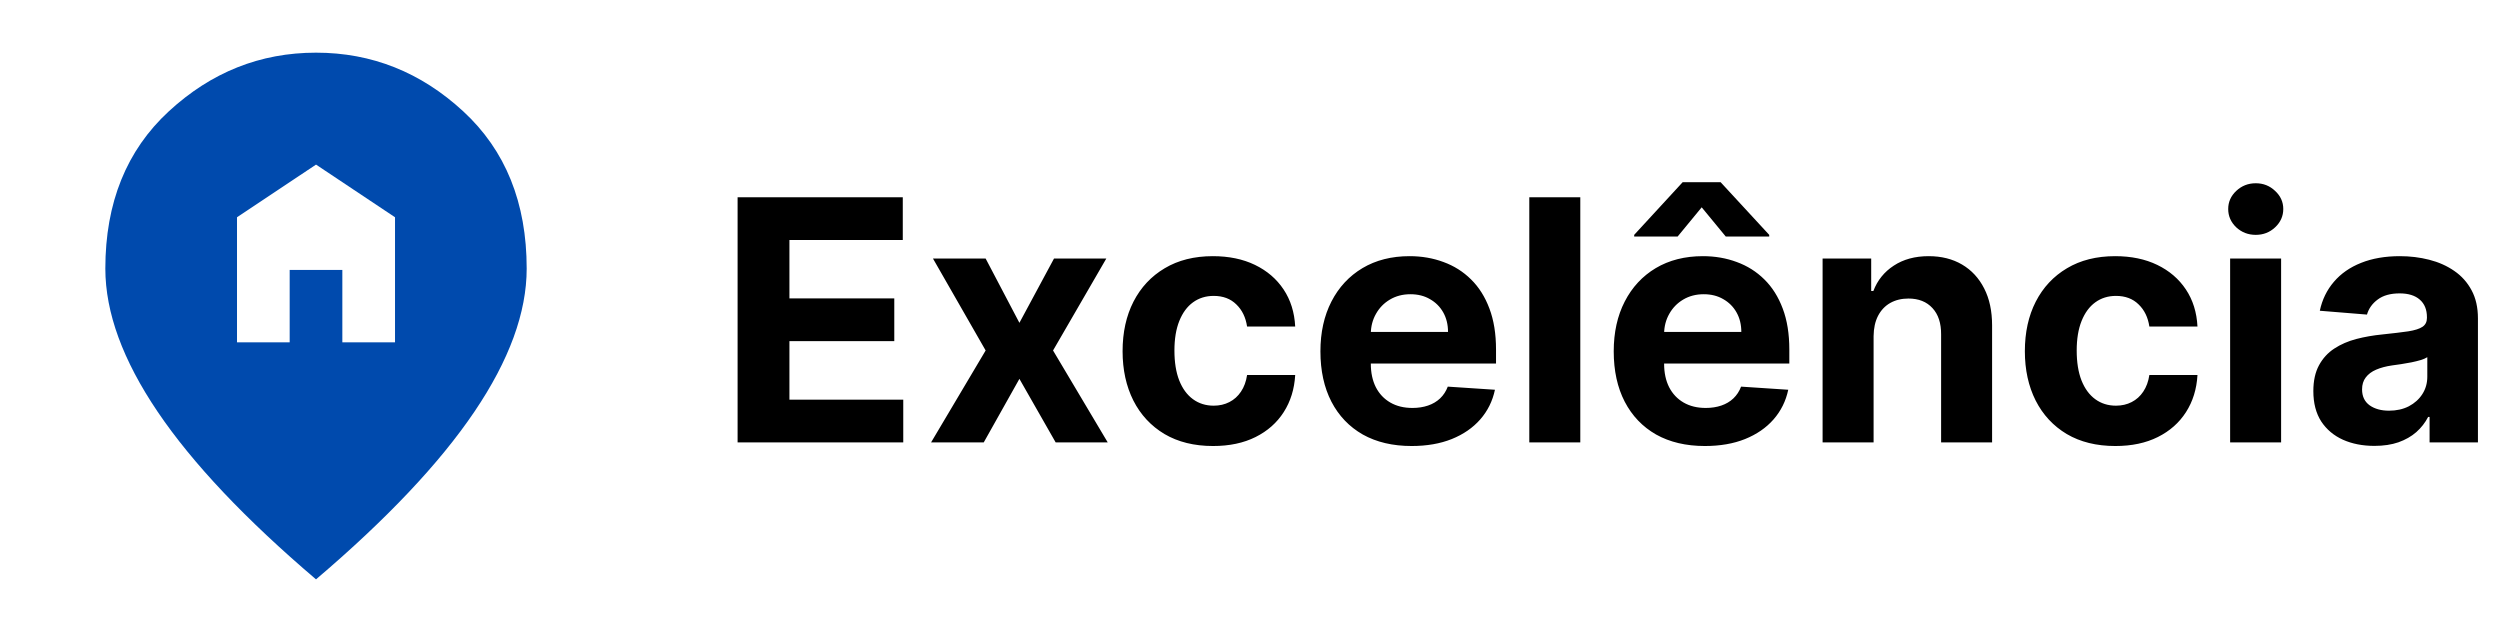
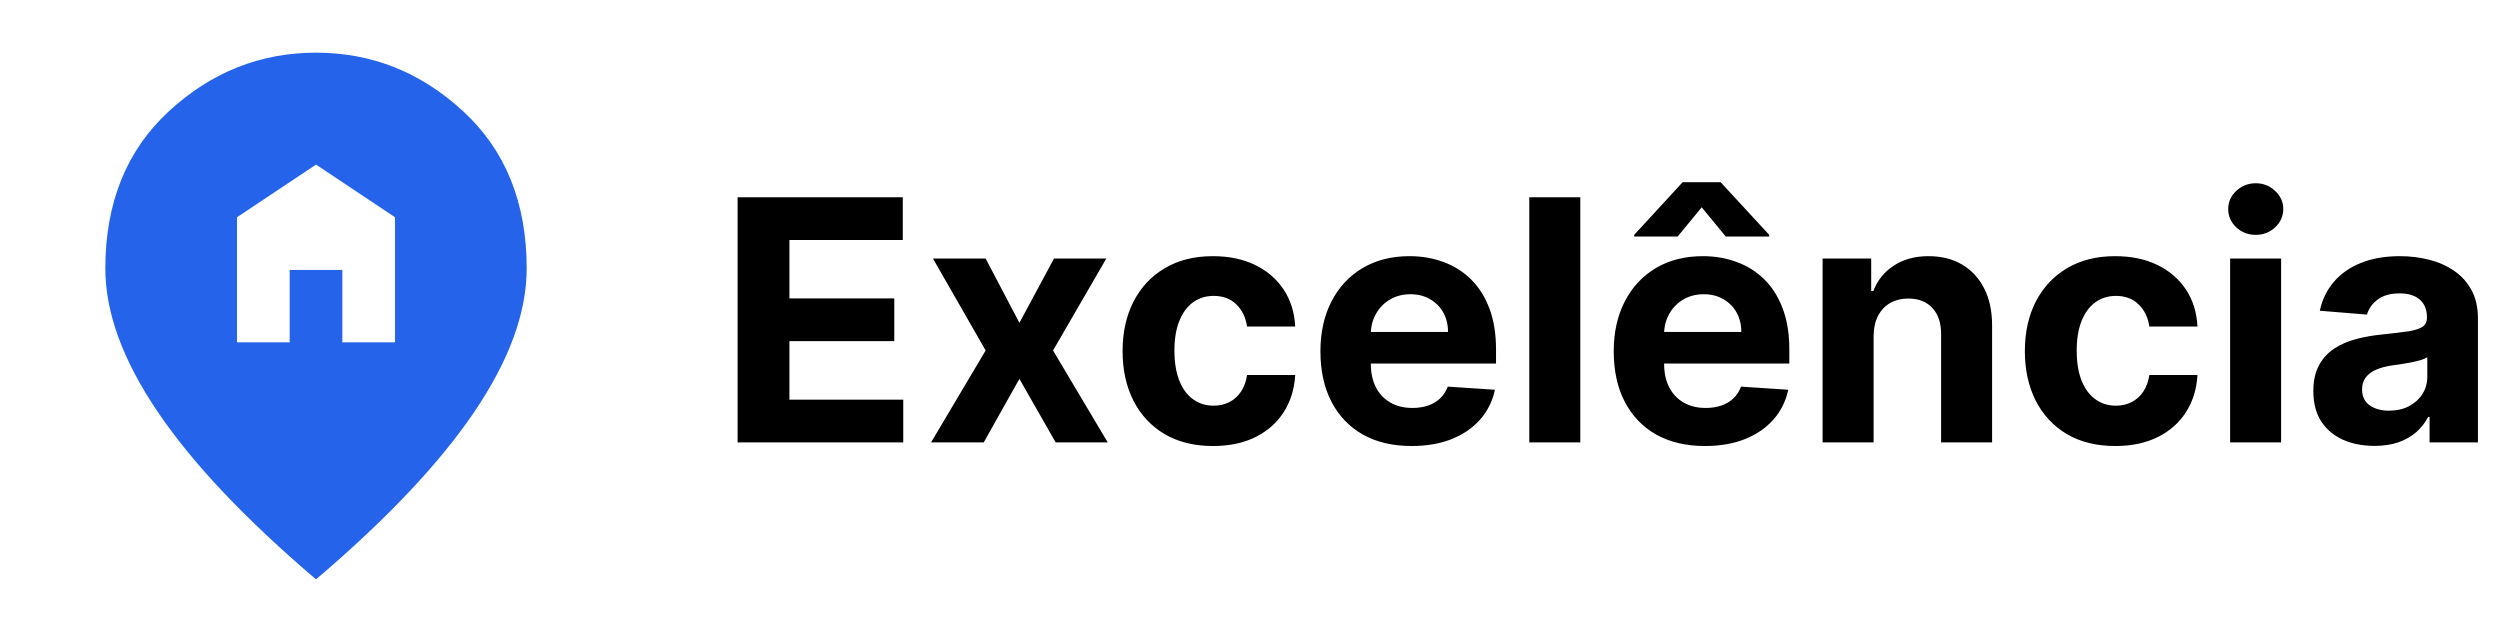
<svg xmlns="http://www.w3.org/2000/svg" width="178" height="45" viewBox="0 0 178 45" fill="none">
-   <path d="M22.5 41.25C17.469 36.969 13.711 32.992 11.227 29.321C8.744 25.65 7.501 22.251 7.5 19.125C7.5 14.438 9.008 10.703 12.024 7.922C15.041 5.141 18.532 3.75 22.5 3.75C26.469 3.75 29.961 5.141 32.977 7.922C35.994 10.703 37.501 14.438 37.5 19.125C37.5 22.25 36.258 25.649 33.773 29.321C31.288 32.994 27.53 36.97 22.5 41.25ZM16.875 24.375H20.625V19.219H24.375V24.375H28.125V15.469L22.5 11.719L16.875 15.469V24.375Z" fill="#004AAD" />
+   <path d="M22.5 41.25C17.469 36.969 13.711 32.992 11.227 29.321C8.744 25.65 7.501 22.251 7.5 19.125C7.5 14.438 9.008 10.703 12.024 7.922C15.041 5.141 18.532 3.75 22.5 3.75C26.469 3.75 29.961 5.141 32.977 7.922C35.994 10.703 37.501 14.438 37.5 19.125C37.5 22.25 36.258 25.649 33.773 29.321C31.288 32.994 27.53 36.97 22.5 41.25ZM16.875 24.375H20.625V19.219H24.375V24.375H28.125V15.469L22.5 11.719L16.875 15.469V24.375Z" fill="#2563eb" />
  <path d="M52.517 31.5V14.046H64.278V17.088H56.207V21.247H63.673V24.29H56.207V28.457H64.312V31.5H52.517ZM70.178 18.409L72.582 22.986L75.045 18.409H78.769L74.977 24.954L78.871 31.5H75.164L72.582 26.974L70.042 31.5H66.292L70.178 24.954L66.428 18.409H70.178ZM86.371 31.756C85.031 31.756 83.877 31.472 82.911 30.903C81.951 30.329 81.212 29.534 80.695 28.517C80.184 27.5 79.928 26.329 79.928 25.006C79.928 23.665 80.187 22.489 80.704 21.477C81.227 20.46 81.968 19.668 82.928 19.099C83.888 18.526 85.031 18.239 86.354 18.239C87.496 18.239 88.496 18.446 89.354 18.861C90.212 19.276 90.891 19.858 91.391 20.608C91.891 21.358 92.167 22.239 92.218 23.25H88.792C88.695 22.597 88.44 22.071 88.025 21.673C87.616 21.27 87.079 21.068 86.414 21.068C85.852 21.068 85.36 21.222 84.94 21.528C84.525 21.829 84.201 22.27 83.968 22.849C83.735 23.429 83.619 24.131 83.619 24.954C83.619 25.79 83.732 26.5 83.96 27.085C84.192 27.671 84.519 28.116 84.94 28.423C85.36 28.73 85.852 28.884 86.414 28.884C86.829 28.884 87.201 28.798 87.531 28.628C87.866 28.457 88.141 28.21 88.357 27.886C88.579 27.557 88.724 27.162 88.792 26.702H92.218C92.161 27.702 91.888 28.582 91.4 29.344C90.917 30.099 90.249 30.69 89.397 31.116C88.545 31.543 87.536 31.756 86.371 31.756ZM100.509 31.756C99.162 31.756 98.003 31.483 97.031 30.938C96.065 30.386 95.321 29.608 94.798 28.602C94.276 27.591 94.014 26.395 94.014 25.014C94.014 23.668 94.276 22.486 94.798 21.469C95.321 20.452 96.057 19.659 97.006 19.091C97.96 18.523 99.079 18.239 100.364 18.239C101.227 18.239 102.031 18.378 102.776 18.656C103.526 18.929 104.179 19.341 104.736 19.892C105.298 20.443 105.736 21.136 106.048 21.972C106.361 22.801 106.517 23.773 106.517 24.886V25.884H95.463V23.634H103.099C103.099 23.111 102.986 22.648 102.759 22.244C102.531 21.841 102.216 21.526 101.812 21.298C101.415 21.065 100.952 20.949 100.423 20.949C99.872 20.949 99.383 21.077 98.957 21.332C98.537 21.582 98.207 21.921 97.969 22.347C97.73 22.767 97.608 23.236 97.602 23.753V25.892C97.602 26.54 97.722 27.099 97.96 27.571C98.204 28.043 98.548 28.406 98.992 28.662C99.435 28.918 99.96 29.046 100.568 29.046C100.972 29.046 101.341 28.989 101.676 28.875C102.011 28.761 102.298 28.591 102.537 28.364C102.776 28.136 102.957 27.858 103.082 27.528L106.44 27.75C106.27 28.557 105.92 29.261 105.392 29.864C104.869 30.46 104.193 30.926 103.364 31.261C102.54 31.591 101.588 31.756 100.509 31.756ZM112.517 14.046V31.5H108.886V14.046H112.517ZM121.391 31.756C120.045 31.756 118.886 31.483 117.914 30.938C116.948 30.386 116.204 29.608 115.681 28.602C115.158 27.591 114.897 26.395 114.897 25.014C114.897 23.668 115.158 22.486 115.681 21.469C116.204 20.452 116.94 19.659 117.888 19.091C118.843 18.523 119.962 18.239 121.246 18.239C122.11 18.239 122.914 18.378 123.658 18.656C124.408 18.929 125.062 19.341 125.619 19.892C126.181 20.443 126.619 21.136 126.931 21.972C127.244 22.801 127.4 23.773 127.4 24.886V25.884H116.346V23.634H123.982C123.982 23.111 123.869 22.648 123.641 22.244C123.414 21.841 123.099 21.526 122.695 21.298C122.298 21.065 121.835 20.949 121.306 20.949C120.755 20.949 120.266 21.077 119.84 21.332C119.42 21.582 119.09 21.921 118.852 22.347C118.613 22.767 118.491 23.236 118.485 23.753V25.892C118.485 26.54 118.604 27.099 118.843 27.571C119.087 28.043 119.431 28.406 119.874 28.662C120.317 28.918 120.843 29.046 121.451 29.046C121.854 29.046 122.224 28.989 122.559 28.875C122.894 28.761 123.181 28.591 123.42 28.364C123.658 28.136 123.84 27.858 123.965 27.528L127.323 27.75C127.153 28.557 126.803 29.261 126.275 29.864C125.752 30.46 125.076 30.926 124.246 31.261C123.423 31.591 122.471 31.756 121.391 31.756ZM122.874 16.841L121.161 14.761L119.448 16.841H116.354V16.722L119.806 12.972H122.508L125.968 16.722V16.841H122.874ZM133.4 23.932V31.5H129.769V18.409H133.229V20.719H133.383C133.673 19.957 134.158 19.355 134.84 18.912C135.522 18.463 136.349 18.239 137.32 18.239C138.229 18.239 139.022 18.438 139.698 18.835C140.374 19.233 140.9 19.801 141.275 20.54C141.65 21.273 141.837 22.148 141.837 23.165V31.5H138.207V23.812C138.212 23.011 138.008 22.386 137.593 21.938C137.178 21.483 136.607 21.256 135.88 21.256C135.391 21.256 134.96 21.361 134.585 21.571C134.215 21.781 133.925 22.088 133.715 22.491C133.511 22.889 133.406 23.369 133.4 23.932ZM150.614 31.756C149.273 31.756 148.119 31.472 147.153 30.903C146.193 30.329 145.455 29.534 144.938 28.517C144.426 27.5 144.17 26.329 144.17 25.006C144.17 23.665 144.429 22.489 144.946 21.477C145.469 20.46 146.21 19.668 147.17 19.099C148.131 18.526 149.273 18.239 150.597 18.239C151.739 18.239 152.739 18.446 153.597 18.861C154.455 19.276 155.134 19.858 155.634 20.608C156.134 21.358 156.409 22.239 156.46 23.25H153.034C152.938 22.597 152.682 22.071 152.267 21.673C151.858 21.27 151.321 21.068 150.656 21.068C150.094 21.068 149.602 21.222 149.182 21.528C148.767 21.829 148.443 22.27 148.21 22.849C147.977 23.429 147.861 24.131 147.861 24.954C147.861 25.79 147.974 26.5 148.202 27.085C148.435 27.671 148.761 28.116 149.182 28.423C149.602 28.73 150.094 28.884 150.656 28.884C151.071 28.884 151.443 28.798 151.773 28.628C152.108 28.457 152.384 28.21 152.599 27.886C152.821 27.557 152.966 27.162 153.034 26.702H156.46C156.403 27.702 156.131 28.582 155.642 29.344C155.159 30.099 154.491 30.69 153.639 31.116C152.787 31.543 151.778 31.756 150.614 31.756ZM158.785 31.5V18.409H162.415V31.5H158.785ZM160.609 16.722C160.069 16.722 159.606 16.543 159.219 16.185C158.839 15.821 158.648 15.386 158.648 14.881C158.648 14.381 158.839 13.952 159.219 13.594C159.606 13.23 160.069 13.048 160.609 13.048C161.148 13.048 161.609 13.23 161.989 13.594C162.376 13.952 162.569 14.381 162.569 14.881C162.569 15.386 162.376 15.821 161.989 16.185C161.609 16.543 161.148 16.722 160.609 16.722ZM169.057 31.747C168.222 31.747 167.477 31.602 166.824 31.312C166.17 31.017 165.653 30.582 165.273 30.009C164.898 29.429 164.71 28.707 164.71 27.844C164.71 27.116 164.844 26.506 165.111 26.011C165.378 25.517 165.741 25.119 166.202 24.818C166.662 24.517 167.185 24.29 167.77 24.136C168.361 23.983 168.98 23.875 169.628 23.812C170.389 23.733 171.003 23.659 171.469 23.591C171.935 23.517 172.273 23.409 172.483 23.267C172.693 23.125 172.798 22.915 172.798 22.636V22.585C172.798 22.046 172.628 21.628 172.287 21.332C171.952 21.037 171.474 20.889 170.855 20.889C170.202 20.889 169.682 21.034 169.295 21.324C168.909 21.608 168.653 21.966 168.528 22.398L165.17 22.125C165.341 21.329 165.676 20.642 166.176 20.062C166.676 19.477 167.321 19.028 168.111 18.716C168.906 18.398 169.827 18.239 170.872 18.239C171.599 18.239 172.295 18.324 172.96 18.494C173.631 18.665 174.224 18.929 174.741 19.287C175.264 19.645 175.676 20.105 175.977 20.668C176.278 21.224 176.429 21.892 176.429 22.671V31.5H172.986V29.685H172.884C172.673 30.094 172.392 30.454 172.04 30.767C171.688 31.074 171.264 31.315 170.77 31.491C170.276 31.662 169.705 31.747 169.057 31.747ZM170.097 29.241C170.631 29.241 171.102 29.136 171.511 28.926C171.92 28.71 172.241 28.421 172.474 28.057C172.707 27.693 172.824 27.281 172.824 26.821V25.432C172.71 25.506 172.554 25.574 172.355 25.636C172.162 25.693 171.943 25.747 171.699 25.798C171.455 25.844 171.21 25.886 170.966 25.926C170.722 25.96 170.5 25.991 170.301 26.02C169.875 26.082 169.503 26.182 169.185 26.318C168.866 26.454 168.619 26.639 168.443 26.872C168.267 27.099 168.179 27.384 168.179 27.724C168.179 28.219 168.358 28.597 168.716 28.858C169.08 29.114 169.54 29.241 170.097 29.241Z" fill="black" />
</svg>
